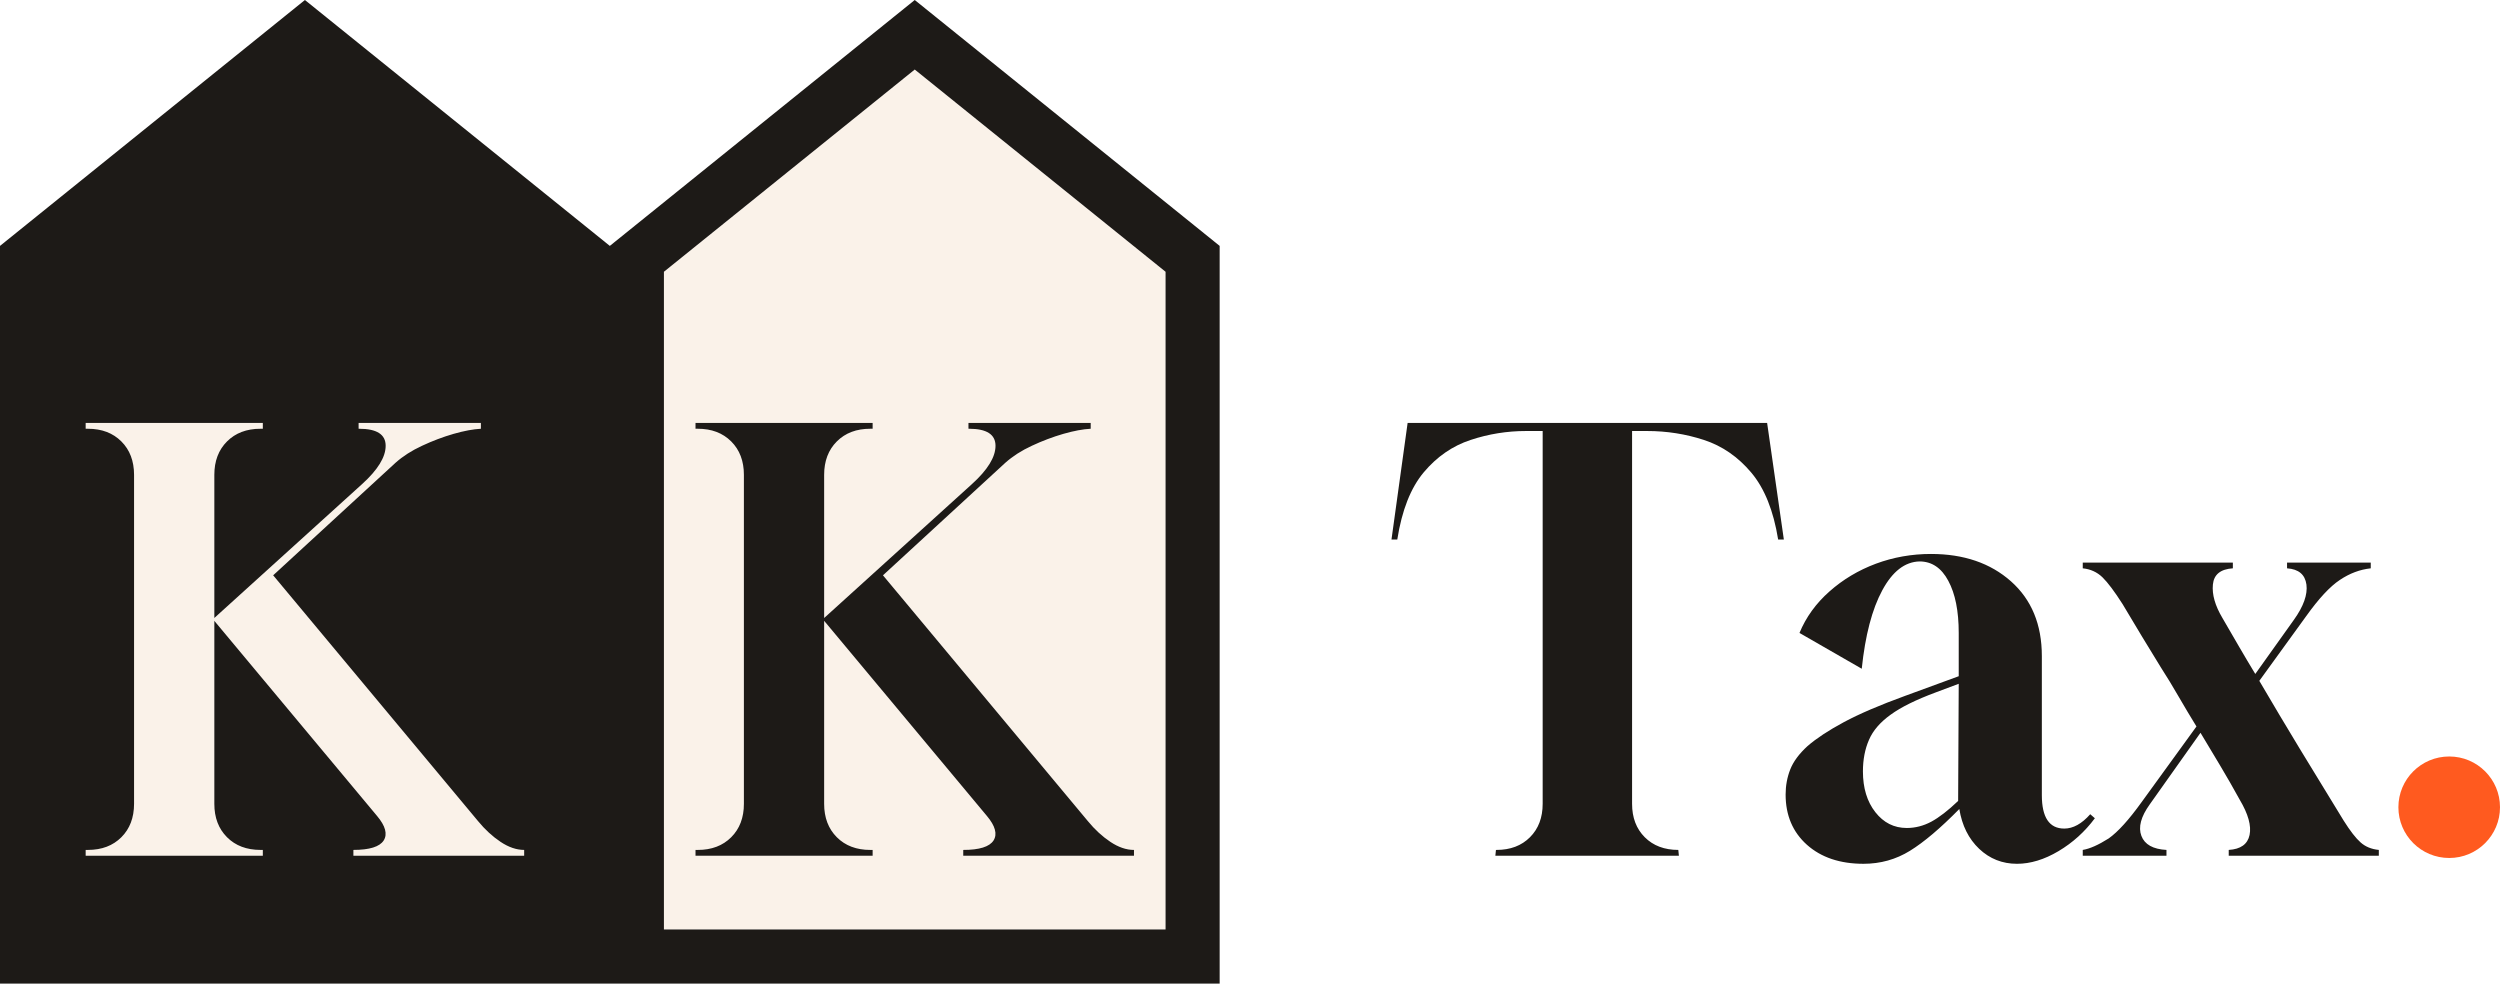
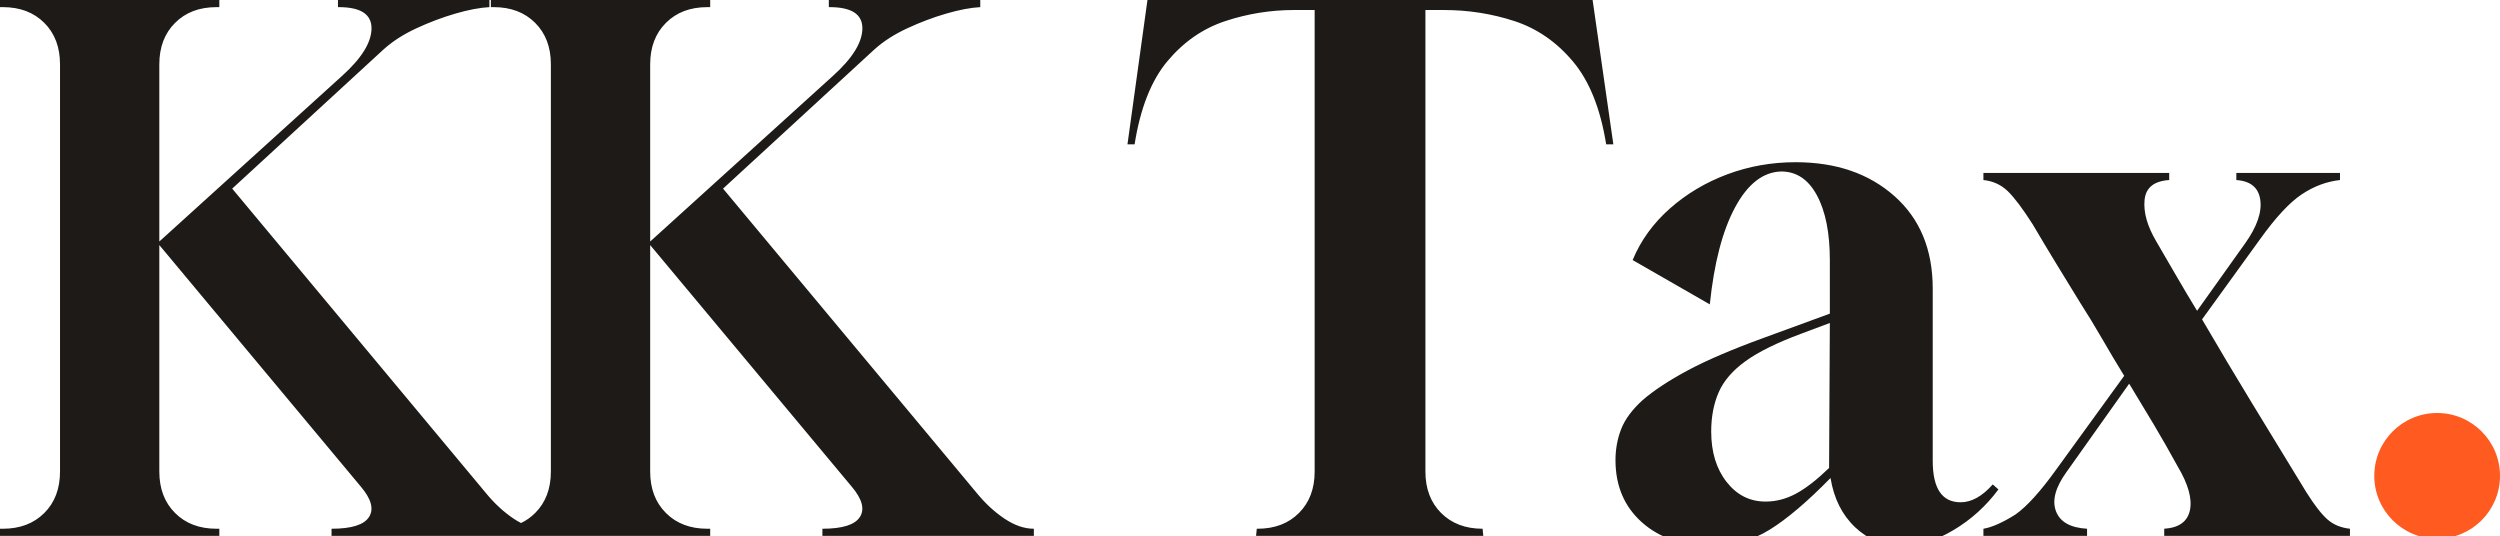
- <svg xmlns="http://www.w3.org/2000/svg" viewBox="-0.00 -0.00 254.17 100.00" width="254.17" height="100.00">
-   <path fill="#FAF2E9" d="M67.5 27.63 93 7.07 118.5 27.63V94.5H67.5ZM70.71 87H88.72V86.41H88.48Q86.37 86.41 85.08 85.12Q83.79 83.83 83.79 81.72V63.12L100.33 82.95Q101.62 84.48 101.01 85.45Q100.39 86.41 97.93 86.41V87H115.29V86.41Q114.12 86.41 112.89 85.59Q111.66 84.77 110.6 83.48L89.77 58.49L102.21 47.05Q103.33 46.05 104.91 45.32Q106.49 44.58 108.11 44.11Q109.72 43.65 110.89 43.59V43H98.46V43.59H98.51Q101.21 43.59 101.21 45.32Q101.21 47.05 98.81 49.22L83.79 62.83V48.28Q83.79 46.17 85.08 44.88Q86.37 43.59 88.48 43.59H88.72V43H70.71V43.59H70.94Q73.05 43.59 74.34 44.88Q75.63 46.17 75.63 48.28V81.72Q75.63 83.83 74.34 85.12Q73.05 86.41 70.94 86.41H70.71Z" />
-   <path fill="#FAF2E9" d="M8.71 87V86.41H8.94Q11.05 86.41 12.34 85.12Q13.63 83.83 13.63 81.72V48.28Q13.63 46.17 12.34 44.88Q11.05 43.59 8.94 43.59H8.71V43H26.72V43.59H26.48Q24.37 43.59 23.08 44.88Q21.79 46.17 21.79 48.28V62.83L36.81 49.22Q39.21 47.05 39.21 45.32Q39.21 43.59 36.51 43.59H36.46V43H48.89V43.59Q47.72 43.65 46.11 44.11Q44.49 44.58 42.91 45.32Q41.33 46.05 40.21 47.05L27.77 58.49L48.6 83.48Q49.66 84.77 50.89 85.59Q52.12 86.41 53.29 86.41V87H35.93V86.41Q38.39 86.41 39.01 85.45Q39.62 84.48 38.33 82.95L21.79 63.12V81.72Q21.79 83.83 23.08 85.12Q24.37 86.41 26.48 86.41H26.72V87Z" />
-   <path fill="#1D1A17" d="M0 25 31 0 62 25 93 0 124 25V100H0ZM67.5 27.63V94.5H118.5V27.63L93 7.07ZM8.71 87H26.72V86.41H26.48Q24.37 86.41 23.08 85.12Q21.79 83.83 21.79 81.72V63.12L38.33 82.95Q39.62 84.48 39.01 85.45Q38.39 86.41 35.93 86.41V87H53.29V86.41Q52.12 86.41 50.89 85.59Q49.66 84.77 48.6 83.48L27.77 58.49L40.21 47.05Q41.33 46.05 42.91 45.32Q44.49 44.58 46.11 44.11Q47.72 43.65 48.89 43.59V43H36.46V43.59H36.51Q39.21 43.59 39.21 45.32Q39.21 47.05 36.81 49.22L21.79 62.83V48.28Q21.79 46.17 23.08 44.88Q24.37 43.59 26.48 43.59H26.72V43H8.71V43.59H8.94Q11.05 43.59 12.34 44.88Q13.63 46.17 13.63 48.28V81.72Q13.63 83.83 12.34 85.12Q11.05 86.41 8.94 86.41H8.71ZM70.71 87V86.41H70.94Q73.05 86.41 74.34 85.12Q75.63 83.83 75.63 81.72V48.28Q75.63 46.17 74.34 44.88Q73.05 43.59 70.94 43.59H70.71V43H88.72V43.59H88.48Q86.37 43.59 85.08 44.88Q83.79 46.17 83.79 48.28V62.83L98.81 49.22Q101.21 47.05 101.21 45.32Q101.21 43.59 98.51 43.59H98.46V43H110.89V43.59Q109.72 43.65 108.11 44.11Q106.49 44.58 104.91 45.32Q103.33 46.05 102.21 47.05L89.77 58.49L110.6 83.48Q111.66 84.77 112.89 85.59Q114.12 86.41 115.29 86.41V87H97.93V86.41Q100.39 86.41 101.01 85.45Q101.62 84.48 100.33 82.95L83.79 63.12V81.72Q83.79 83.83 85.08 85.12Q86.37 86.41 88.48 86.41H88.72V87Z" />
-   <path fill="#1D1A17" d="M189.46 87.82Q185.88 87.82 183.71 85.89Q181.54 83.95 181.54 80.78Q181.54 79.43 182.01 78.23Q182.48 77.03 183.77 75.85Q185.12 74.68 187.46 73.42Q189.81 72.16 193.68 70.75L199.14 68.75V64.35Q199.14 61.01 198.08 59.05Q197.03 57.08 195.15 57.08Q192.92 57.14 191.37 60.01Q189.81 62.89 189.28 67.99L182.95 64.35Q183.94 61.95 186 60.13Q188.05 58.31 190.72 57.31Q193.39 56.32 196.32 56.32Q201.31 56.32 204.45 59.1Q207.59 61.89 207.59 66.7V80.84Q207.59 84.24 209.87 84.24Q211.22 84.24 212.51 82.78L212.98 83.19Q211.46 85.24 209.29 86.53Q207.12 87.82 205.06 87.82Q202.83 87.82 201.22 86.3Q199.61 84.77 199.2 82.25Q196.32 85.18 194.18 86.5Q192.04 87.82 189.46 87.82ZM152.03 87 152.09 86.41H152.15Q154.26 86.41 155.55 85.12Q156.84 83.83 156.84 81.72V43.82H155.14Q152.26 43.82 149.51 44.73Q146.75 45.64 144.75 48.02Q142.76 50.39 142.06 54.85H141.47L143.11 43H179.66L181.36 54.85H180.78Q180.07 50.45 178.05 48.05Q176.02 45.64 173.24 44.73Q170.45 43.82 167.46 43.82H165.93V81.72Q165.93 83.83 167.22 85.12Q168.51 86.41 170.63 86.41L170.69 87ZM211.75 87V86.41Q212.81 86.24 214.39 85.24Q215.8 84.24 217.74 81.54L223.31 73.86Q222.37 72.33 221.49 70.81Q220.61 69.28 219.67 67.82Q218.73 66.29 217.77 64.71Q216.8 63.12 215.8 61.42Q214.57 59.49 213.75 58.69Q212.93 57.9 211.75 57.78V57.2H227.01V57.78Q225.13 57.9 224.98 59.43Q224.83 60.95 225.95 62.83Q226.83 64.35 227.65 65.76Q228.47 67.17 229.29 68.52L233.22 63.01Q234.69 60.95 234.49 59.43Q234.28 57.9 232.52 57.78V57.2H241.03V57.78Q239.38 57.96 237.89 58.96Q236.39 59.95 234.46 62.65L229.7 69.22Q231.76 72.74 233.81 76.12Q235.86 79.49 238.27 83.42Q239.27 85.01 240 85.65Q240.73 86.3 241.85 86.41V87H226.59V86.41Q228.41 86.3 228.71 84.89Q229 83.48 227.71 81.31Q226.71 79.49 225.71 77.82Q224.72 76.15 223.72 74.5L218.56 81.78Q217.21 83.66 217.71 84.98Q218.21 86.3 220.26 86.41V87ZM193.86 84.18Q195.15 84.18 196.35 83.54Q197.55 82.89 199.08 81.43L199.14 69.52L196.79 70.4Q193.8 71.51 192.22 72.66Q190.63 73.8 190.02 75.21Q189.4 76.62 189.4 78.43Q189.4 80.96 190.66 82.57Q191.92 84.18 193.86 84.18Z" />
-   <path fill="#FF5A1F" d="M254.17 82.07C254.17 84.92 251.86 87.23 249.01 87.23C246.15 87.23 243.84 84.92 243.84 82.07C243.84 79.22 246.15 76.91 249.01 76.91C251.86 76.91 254.17 79.22 254.17 82.07Z" />
+ <svg xmlns="http://www.w3.org/2000/svg" viewBox="-0.00 -0.00 466.53 100.00" width="466.53" height="100.00">
+   <path fill="#1D1A17" d="M0 100V98.67H0.53Q5.33 98.67 8.27 95.73Q11.2 92.8 11.2 88V12Q11.2 7.2 8.27 4.27Q5.33 1.33 0.53 1.33H0V0H40.93V1.33H40.4Q35.6 1.33 32.67 4.27Q29.73 7.2 29.73 12V45.07L63.87 14.13Q69.33 9.2 69.33 5.27Q69.33 1.33 63.2 1.33H63.07V0H91.33V1.33Q88.67 1.47 85 2.53Q81.33 3.6 77.73 5.27Q74.13 6.93 71.6 9.2L43.33 35.2L90.67 92Q93.07 94.93 95.87 96.8Q96.55 97.26 97.23 97.6Q98.7 96.9 99.87 95.73Q102.8 92.8 102.8 88V12Q102.8 7.2 99.87 4.27Q96.93 1.33 92.13 1.33H91.6V0H132.53V1.33H132Q127.2 1.33 124.27 4.27Q121.33 7.2 121.33 12V45.07L155.47 14.13Q160.93 9.2 160.93 5.27Q160.93 1.33 154.8 1.33H154.67V0H182.93V1.33Q180.27 1.47 176.6 2.53Q172.93 3.6 169.33 5.27Q165.73 6.93 163.2 9.2L134.93 35.2L182.27 92Q184.67 94.93 187.47 96.8Q190.27 98.67 192.93 98.67V100H153.47V98.67Q159.07 98.67 160.47 96.47Q161.87 94.27 158.93 90.8L121.33 45.73V88Q121.33 92.8 124.27 95.73Q127.2 98.67 132 98.67H132.53V100H61.87V98.67Q67.47 98.67 68.87 96.47Q70.27 94.27 67.33 90.8L29.73 45.73V88Q29.73 92.8 32.67 95.73Q35.6 98.67 40.4 98.67H40.93V100ZM319.47 101.87Q311.33 101.87 306.4 97.47Q301.47 93.07 301.47 85.87Q301.47 82.8 302.53 80.07Q303.6 77.33 306.53 74.67Q309.6 72 314.93 69.13Q320.27 66.27 329.07 63.07L341.47 58.53V48.53Q341.47 40.93 339.07 36.47Q336.67 32 332.4 32Q327.33 32.13 323.8 38.67Q320.27 45.2 319.07 56.8L304.67 48.53Q306.93 43.07 311.6 38.93Q316.27 34.8 322.33 32.53Q328.4 30.27 335.07 30.27Q346.4 30.27 353.53 36.6Q360.67 42.93 360.67 53.87V86Q360.67 93.73 365.87 93.73Q368.93 93.73 371.87 90.4L372.93 91.33Q369.47 96 364.53 98.93Q359.6 101.87 354.93 101.87Q349.87 101.87 346.2 98.4Q342.53 94.93 341.6 89.2Q335.07 95.87 330.2 98.87Q325.33 101.87 319.47 101.87ZM234.4 100 234.53 98.67H234.67Q239.47 98.67 242.4 95.73Q245.33 92.8 245.33 88V1.87H241.47Q234.93 1.87 228.67 3.93Q222.4 6 217.87 11.4Q213.33 16.8 211.73 26.93H210.4L214.13 0H297.2L301.07 26.93H299.73Q298.13 16.93 293.53 11.47Q288.93 6 282.6 3.93Q276.27 1.87 269.47 1.87H266V88Q266 92.8 268.93 95.73Q271.87 98.67 276.67 98.67L276.8 100ZM370.13 100V98.67Q372.53 98.27 376.13 96Q379.33 93.73 383.73 87.6L396.4 70.13Q394.27 66.67 392.27 63.2Q390.27 59.73 388.13 56.4Q386 52.93 383.8 49.33Q381.6 45.73 379.33 41.87Q376.53 37.47 374.67 35.67Q372.8 33.87 370.13 33.6V32.27H404.8V33.6Q400.53 33.87 400.2 37.33Q399.87 40.8 402.4 45.07Q404.4 48.53 406.27 51.73Q408.13 54.93 410 58L418.93 45.47Q422.27 40.8 421.8 37.33Q421.33 33.87 417.33 33.6V32.27H436.67V33.6Q432.93 34 429.53 36.27Q426.13 38.53 421.73 44.67L410.93 59.6Q415.6 67.6 420.27 75.27Q424.93 82.93 430.4 91.87Q432.67 95.47 434.33 96.93Q436 98.4 438.53 98.67V100H403.87V98.67Q408 98.4 408.67 95.2Q409.33 92 406.4 87.07Q404.13 82.93 401.87 79.13Q399.6 75.33 397.33 71.6L385.6 88.13Q382.53 92.4 383.67 95.4Q384.8 98.4 389.47 98.67V100ZM329.47 93.6Q332.4 93.6 335.13 92.13Q337.87 90.67 341.33 87.33L341.47 60.27L336.13 62.27Q329.33 64.8 325.73 67.4Q322.13 70 320.73 73.2Q319.33 76.4 319.33 80.53Q319.33 86.27 322.2 89.93Q325.07 93.6 329.47 93.6Z" />
+   <path fill="#FF5A1F" d="M466.53 88.8C466.53 95.28 461.28 100.53 454.8 100.53C448.32 100.53 443.07 95.28 443.07 88.8C443.07 82.32 448.32 77.07 454.8 77.07C461.28 77.07 466.53 82.32 466.53 88.8Z" />
</svg>
